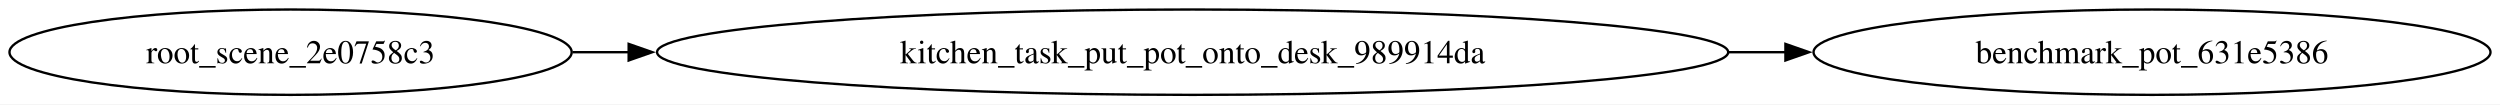
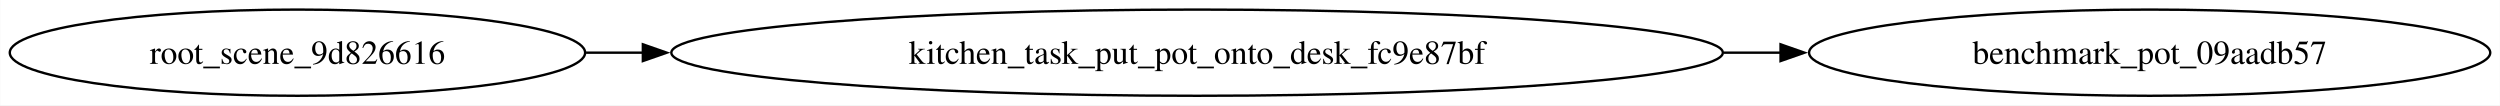
- <svg xmlns="http://www.w3.org/2000/svg" width="1054pt" height="44pt" viewBox="0.00 0.00 1054.36 44.00">
+ <svg xmlns="http://www.w3.org/2000/svg" width="1044pt" height="44pt" viewBox="0.00 0.00 1043.83 44.00">
  <g id="graph0" class="graph" transform="scale(1 1) rotate(0) translate(4 40)">
-     <polygon fill="white" stroke="none" points="-4,4 -4,-40 1050.36,-40 1050.36,4 -4,4" />
+     <polygon fill="white" stroke="none" points="-4,4 -4,-40 1039.83,-40 1039.83,4 -4,4" />
    <g id="node1" class="node">
-       <ellipse fill="none" stroke="black" cx="118.55" cy="-18" rx="118.55" ry="18" />
-       <text text-anchor="middle" x="118.55" y="-13.32" font-family="Times,serif" font-size="14.00">root_scene_2e0758c3</text>
+       <ellipse fill="none" stroke="black" cx="120.13" cy="-18" rx="120.13" ry="18" />
+       <text text-anchor="middle" x="120.13" y="-13.32" font-family="Times,serif" font-size="14.00">root_scene_9d826616</text>
    </g>
    <g id="node2" class="node">
-       <ellipse fill="none" stroke="black" cx="498.98" cy="-18" rx="225.88" ry="18" />
-       <text text-anchor="middle" x="498.98" y="-13.32" font-family="Times,serif" font-size="14.00">kitchen_task_put_pot_onto_desk_989914da</text>
+       <ellipse fill="none" stroke="black" cx="495.82" cy="-18" rx="219.56" ry="18" />
+       <text text-anchor="middle" x="495.82" y="-13.32" font-family="Times,serif" font-size="14.00">kitchen_task_put_pot_onto_desk_fc9e87bf</text>
    </g>
    <g id="edge1" class="edge">
-       <path fill="none" stroke="black" d="M237.47,-18C245.21,-18 253.14,-18 261.19,-18" />
-       <polygon fill="black" stroke="black" points="261.13,-21.5 271.13,-18 261.13,-14.5 261.13,-21.5" />
+       <path fill="none" stroke="black" d="M240.65,-18C248.42,-18 256.36,-18 264.42,-18" />
+       <polygon fill="black" stroke="black" points="264.37,-21.5 274.37,-18 264.37,-14.5 264.37,-21.5" />
    </g>
    <g id="node3" class="node">
-       <ellipse fill="none" stroke="black" cx="903.6" cy="-18" rx="142.75" ry="18" />
-       <text text-anchor="middle" x="903.6" y="-13.32" font-family="Times,serif" font-size="14.00">benchmark_pot_631e5386</text>
+       <ellipse fill="none" stroke="black" cx="893.61" cy="-18" rx="142.23" ry="18" />
+       <text text-anchor="middle" x="893.61" y="-13.32" font-family="Times,serif" font-size="14.00">benchmark_pot_09aadb57</text>
    </g>
    <g id="edge2" class="edge">
-       <path fill="none" stroke="black" d="M725.13,-18C733.17,-18 741.15,-18 749.04,-18" />
-       <polygon fill="black" stroke="black" points="748.99,-21.5 758.99,-18 748.99,-14.5 748.99,-21.5" />
+       <path fill="none" stroke="black" d="M715.84,-18C723.82,-18 731.75,-18 739.58,-18" />
+       <polygon fill="black" stroke="black" points="739.47,-21.5 749.47,-18 739.47,-14.5 739.47,-21.5" />
    </g>
  </g>
</svg>
